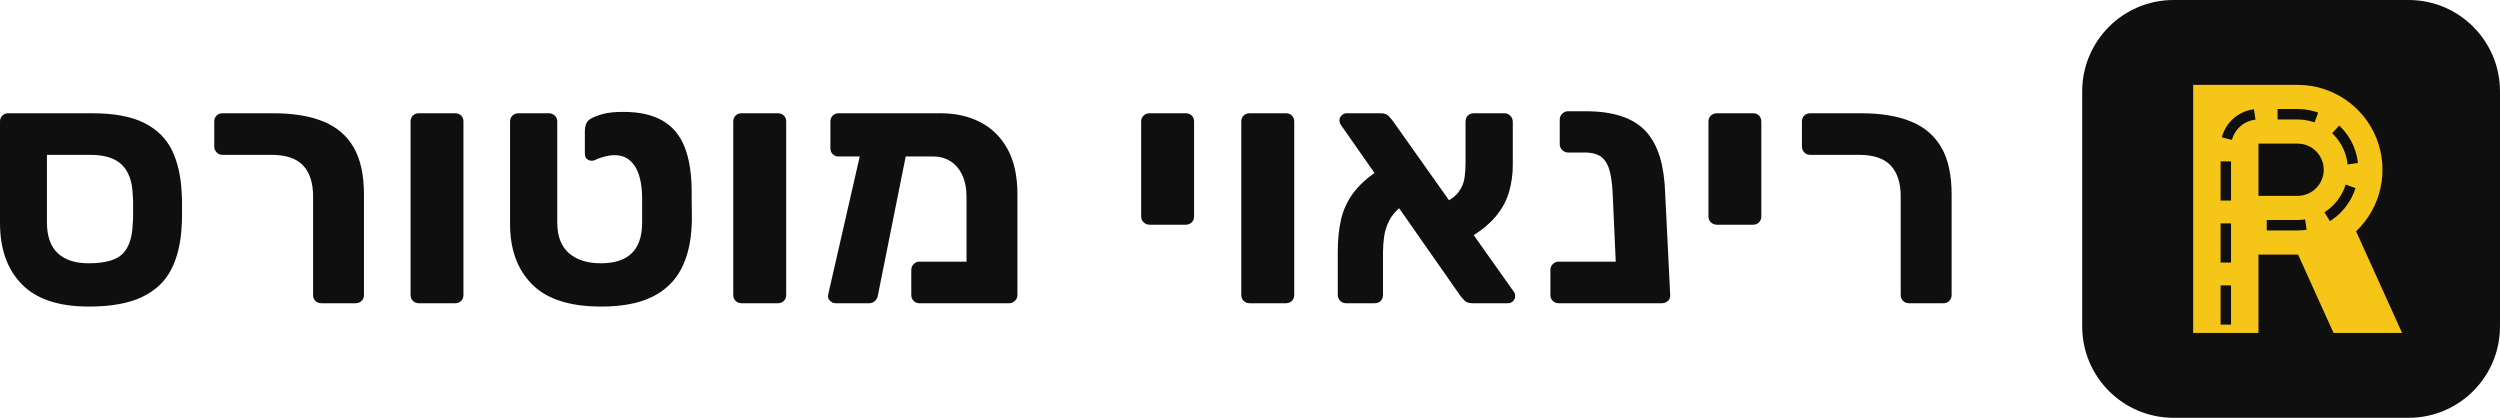
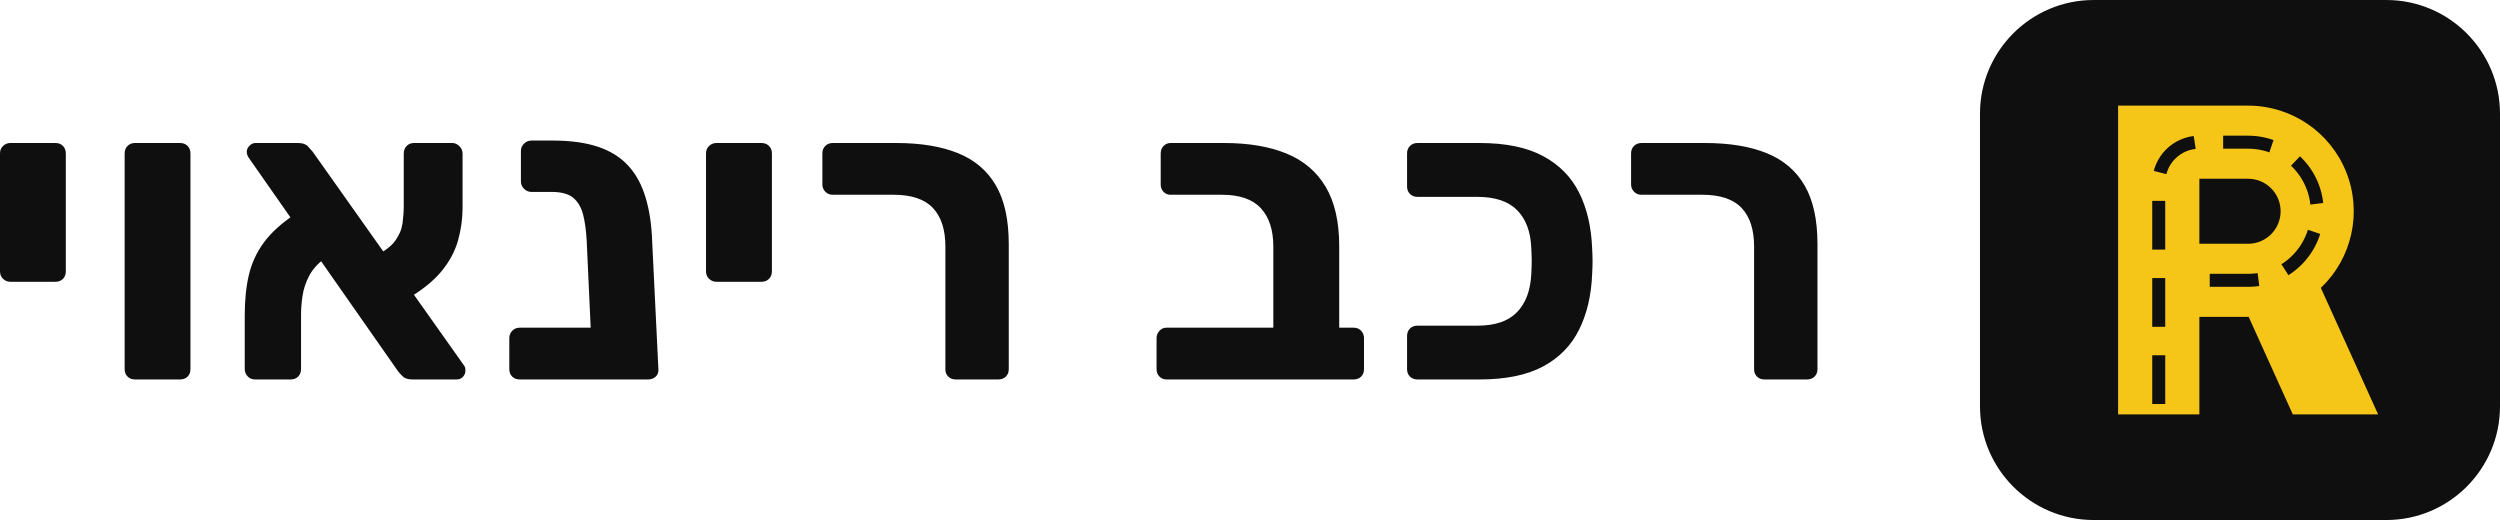
- <svg xmlns="http://www.w3.org/2000/svg" viewBox="0 0 382.95 64" width="382.95" height="64" role="img" aria-label="רינאוי מוטורס" lang="he" color="#0F0F10">
-   <g transform="translate(318.95 0)">
+ <svg xmlns="http://www.w3.org/2000/svg" viewBox="0 0 307.68 64" width="307.68" height="64" role="img" aria-label="רכב רינאוי" lang="he" color="#0F0F10">
+   <g transform="translate(243.68 0)">
    <rect width="64" height="64" rx="14" fill="#0F0F10" />
    <path fill="#F5C518" d="M17 13H33A13 13 0 0 1 41.95 35.43L49 51H38.5L33.07 39H27V51H17ZM27 22V30H33A4 4 0 0 0 33 22Z" />
    <path fill="none" stroke="#0F0F10" stroke-width="1.6" stroke-dasharray="6 3.5" stroke-dashoffset="-1.28" d="M22 51V22.5A5 5 0 0 1 27 17.5H33A8.5 8.5 0 0 1 33 34.5H27" />
  </g>
-   <path fill="currentColor" d="M13.61 46.96Q6.68 46.96 3.34 43.54Q0 40.13 0 34.17L0 18.62Q0 18.06 0.36 17.7Q0.71 17.35 1.27 17.35L14.12 17.35Q19.16 17.35 22.09 18.83Q25.02 20.3 26.35 23.03Q27.67 25.76 27.83 29.58Q27.88 30.09 27.88 31.08Q27.88 32.08 27.88 33.04Q27.88 34.01 27.83 34.52Q27.67 38.4 26.27 41.2Q24.87 44 21.79 45.48Q18.7 46.96 13.61 46.96ZM13.56 40.33Q17.33 40.33 18.78 38.88Q20.23 37.43 20.33 34.27Q20.39 33.76 20.39 32.89Q20.39 32.03 20.39 31.18Q20.39 30.34 20.33 29.83Q20.23 26.78 18.68 25.25Q17.12 23.72 13.86 23.72L7.19 23.72L7.19 34.06Q7.19 37.22 8.84 38.78Q10.5 40.33 13.56 40.33ZM54.48 46.45L49.23 46.45Q48.67 46.45 48.31 46.09Q47.96 45.73 47.96 45.22L47.96 30.09Q47.96 26.98 46.43 25.35Q44.9 23.72 41.59 23.72L34.09 23.72Q33.53 23.72 33.18 23.34Q32.82 22.95 32.82 22.44L32.82 18.62Q32.82 18.06 33.18 17.7Q33.53 17.35 34.09 17.35L41.89 17.35Q46.43 17.35 49.51 18.6Q52.59 19.85 54.17 22.57Q55.75 25.3 55.75 29.78L55.75 45.17Q55.75 45.73 55.4 46.09Q55.04 46.45 54.48 46.45ZM69.72 46.45L64.16 46.45Q63.6 46.45 63.25 46.09Q62.89 45.73 62.89 45.17L62.89 18.62Q62.89 18.06 63.25 17.7Q63.6 17.35 64.16 17.35L69.72 17.35Q70.28 17.35 70.64 17.7Q70.99 18.06 70.99 18.62L70.99 45.17Q70.99 45.73 70.64 46.09Q70.28 46.45 69.72 46.45ZM92.09 46.96Q84.9 46.96 81.52 43.57Q78.13 40.18 78.13 34.32L78.13 18.62Q78.13 18.06 78.51 17.7Q78.89 17.35 79.4 17.35L84.09 17.35Q84.6 17.35 84.98 17.7Q85.36 18.06 85.36 18.62L85.36 34.06Q85.36 37.22 87.15 38.78Q88.93 40.33 92.04 40.33Q95.15 40.33 96.73 38.83Q98.31 37.33 98.36 34.27Q98.36 33.76 98.36 32.99Q98.36 32.23 98.36 31.46Q98.36 30.7 98.36 30.19Q98.31 27.03 97.21 25.4Q96.12 23.77 94.18 23.77Q93.42 23.77 92.55 24Q91.68 24.23 91.12 24.53Q90.56 24.74 90.08 24.48Q89.59 24.23 89.59 23.57L89.59 20Q89.59 19.49 89.77 19Q89.95 18.52 90.51 18.16Q91.28 17.76 92.4 17.45Q93.52 17.14 95.51 17.14Q99.17 17.14 101.47 18.47Q103.76 19.79 104.83 22.42Q105.9 25.04 105.95 29.07Q105.95 29.58 105.95 30.67Q105.95 31.77 105.98 32.89Q106 34.01 105.95 34.52Q105.8 38.4 104.35 41.2Q102.89 44 99.89 45.48Q96.88 46.96 92.09 46.96ZM119.15 46.45L113.6 46.45Q113.04 46.45 112.68 46.09Q112.32 45.73 112.32 45.17L112.32 18.62Q112.32 18.06 112.68 17.7Q113.04 17.35 113.6 17.35L119.15 17.35Q119.71 17.35 120.07 17.7Q120.43 18.06 120.43 18.62L120.43 45.17Q120.43 45.73 120.07 46.09Q119.71 46.45 119.15 46.45ZM142.95 23.97L128.43 23.97Q127.92 23.97 127.56 23.62Q127.2 23.26 127.2 22.7L127.2 18.62Q127.2 18.06 127.56 17.7Q127.92 17.35 128.43 17.35L144.12 17.35Q147.49 17.35 150.14 18.7Q152.79 20.05 154.32 22.8Q155.85 25.55 155.85 29.78L155.85 45.17Q155.85 45.73 155.46 46.09Q155.08 46.45 154.57 46.45L140.81 46.45Q140.3 46.45 139.95 46.09Q139.59 45.73 139.59 45.17L139.59 41.35Q139.59 40.84 139.95 40.46Q140.3 40.08 140.81 40.08L148.05 40.08L148.05 30.19Q148.05 28.2 147.39 26.8Q146.72 25.4 145.58 24.69Q144.43 23.97 142.95 23.97ZM133.17 46.45L128.02 46.45Q127.51 46.45 127.13 46.07Q126.75 45.68 126.85 45.17L132.1 22.19Q132.2 21.63 132.56 21.3Q132.91 20.97 133.42 21.02L137.86 21.07Q138.42 21.07 138.8 21.53Q139.18 21.99 139.03 22.5L134.49 45.17Q134.44 45.68 134.06 46.07Q133.68 46.45 133.17 46.45ZM181.63 34.42L176.08 34.42Q175.57 34.42 175.19 34.06Q174.8 33.71 174.8 33.15L174.8 18.62Q174.8 18.06 175.19 17.7Q175.57 17.35 176.08 17.35L181.63 17.35Q182.19 17.35 182.55 17.7Q182.91 18.06 182.91 18.62L182.91 33.15Q182.91 33.71 182.55 34.06Q182.19 34.42 181.63 34.42ZM196.97 46.45L191.42 46.45Q190.86 46.45 190.5 46.09Q190.14 45.73 190.14 45.17L190.14 18.62Q190.14 18.06 190.5 17.7Q190.86 17.35 191.42 17.35L196.97 17.35Q197.53 17.35 197.89 17.7Q198.25 18.06 198.25 18.62L198.25 45.17Q198.25 45.73 197.89 46.09Q197.53 46.45 196.97 46.45ZM231.02 46.45L225.56 46.45Q224.75 46.45 224.37 46.07Q223.98 45.68 223.78 45.43L205.43 19.18Q205.18 18.83 205.18 18.42Q205.18 18.01 205.51 17.68Q205.84 17.35 206.25 17.35L211.5 17.35Q212.31 17.35 212.7 17.76Q213.08 18.16 213.28 18.42L231.83 44.61Q232.04 44.87 232.06 45.05Q232.09 45.22 232.09 45.38Q232.09 45.79 231.78 46.12Q231.47 46.45 231.02 46.45ZM210.58 46.45L206.2 46.45Q205.64 46.45 205.28 46.07Q204.92 45.68 204.92 45.12L204.92 38.55Q204.92 35.75 205.43 33.58Q205.94 31.41 207.27 29.6Q208.59 27.8 211.09 26.11L214.81 31.52Q213.48 32.48 212.85 33.71Q212.21 34.93 212.03 36.18Q211.85 37.43 211.85 38.5L211.85 45.12Q211.85 45.73 211.5 46.09Q211.14 46.45 210.58 46.45ZM224.7 36.66L220.93 31.26Q222.71 30.39 223.45 29.38Q224.19 28.36 224.34 27.23Q224.49 26.11 224.49 25.04L224.49 18.67Q224.49 18.06 224.85 17.7Q225.21 17.35 225.77 17.35L230.46 17.35Q230.97 17.35 231.35 17.73Q231.73 18.11 231.73 18.67L231.73 25.3Q231.73 27.34 231.17 29.35Q230.61 31.36 229.11 33.17Q227.6 34.98 224.7 36.66ZM253.59 46.45L238.76 46.45Q238.2 46.45 237.85 46.09Q237.49 45.73 237.49 45.17L237.49 41.35Q237.49 40.84 237.85 40.46Q238.2 40.08 238.76 40.08L254.87 40.08L254.87 45.28Q254.87 45.84 254.51 46.14Q254.15 46.45 253.59 46.45ZM254.56 46.45L249.01 46.45Q248.5 46.45 248.14 46.09Q247.78 45.73 247.73 45.17L247.02 29.48Q246.92 27.49 246.56 26.14Q246.2 24.79 245.34 24.08Q244.47 23.36 242.69 23.36L240.19 23.36Q239.68 23.36 239.3 22.98Q238.92 22.6 238.92 22.09L238.92 18.32Q238.92 17.81 239.3 17.42Q239.68 17.04 240.19 17.04L242.84 17.04Q246.1 17.04 248.39 17.81Q250.69 18.57 252.12 20.13Q253.54 21.68 254.26 24.05Q254.97 26.42 255.07 29.58L255.84 45.17Q255.89 45.73 255.5 46.09Q255.12 46.45 254.56 46.45ZM268.53 34.42L262.97 34.42Q262.46 34.42 262.08 34.06Q261.7 33.71 261.7 33.15L261.7 18.62Q261.7 18.06 262.08 17.7Q262.46 17.35 262.97 17.35L268.53 17.35Q269.09 17.35 269.44 17.7Q269.8 18.06 269.8 18.62L269.8 33.15Q269.8 33.71 269.44 34.06Q269.09 34.42 268.53 34.42ZM297.68 46.45L292.43 46.45Q291.87 46.45 291.51 46.09Q291.15 45.73 291.15 45.22L291.15 30.09Q291.15 26.98 289.62 25.35Q288.1 23.72 284.78 23.72L277.29 23.72Q276.73 23.72 276.37 23.34Q276.02 22.95 276.02 22.44L276.02 18.62Q276.02 18.06 276.37 17.7Q276.73 17.35 277.29 17.35L285.09 17.35Q289.62 17.35 292.71 18.6Q295.79 19.85 297.37 22.57Q298.95 25.3 298.95 29.78L298.95 45.17Q298.95 45.73 298.59 46.09Q298.24 46.45 297.68 46.45Z" />
+   <path fill="currentColor" d="M6.83 34.68L1.27 34.68Q0.76 34.68 0.38 34.32Q0 33.96 0 33.4L0 18.88Q0 18.32 0.38 17.96Q0.76 17.6 1.27 17.6L6.83 17.6Q7.39 17.6 7.75 17.96Q8.1 18.32 8.1 18.88L8.1 33.4Q8.1 33.96 7.75 34.32Q7.39 34.68 6.83 34.68ZM22.17 46.7L16.61 46.7Q16.05 46.7 15.7 46.35Q15.34 45.99 15.34 45.43L15.34 18.88Q15.34 18.32 15.7 17.96Q16.05 17.6 16.61 17.6L22.17 17.6Q22.73 17.6 23.09 17.96Q23.44 18.32 23.44 18.88L23.44 45.43Q23.44 45.99 23.09 46.35Q22.73 46.7 22.17 46.7ZM56.21 46.7L50.76 46.7Q49.94 46.7 49.56 46.32Q49.18 45.94 48.98 45.68L30.63 19.44Q30.37 19.08 30.37 18.67Q30.37 18.27 30.71 17.93Q31.04 17.6 31.44 17.6L36.69 17.6Q37.51 17.6 37.89 18.01Q38.27 18.42 38.48 18.67L57.03 44.87Q57.23 45.12 57.26 45.3Q57.28 45.48 57.28 45.63Q57.28 46.04 56.98 46.37Q56.67 46.7 56.21 46.7ZM35.78 46.7L31.39 46.7Q30.83 46.7 30.48 46.32Q30.12 45.94 30.12 45.38L30.12 38.8Q30.12 36 30.63 33.83Q31.14 31.67 32.46 29.86Q33.79 28.05 36.29 26.37L40.01 31.77Q38.68 32.74 38.04 33.96Q37.41 35.19 37.23 36.43Q37.05 37.68 37.05 38.75L37.05 45.38Q37.05 45.99 36.69 46.35Q36.34 46.7 35.78 46.7ZM49.89 36.92L46.12 31.52Q47.91 30.65 48.64 29.63Q49.38 28.61 49.54 27.49Q49.69 26.37 49.69 25.3L49.69 18.93Q49.69 18.32 50.05 17.96Q50.4 17.6 50.96 17.6L55.65 17.6Q56.16 17.6 56.54 17.99Q56.93 18.37 56.93 18.93L56.93 25.55Q56.93 27.59 56.37 29.6Q55.8 31.62 54.3 33.43Q52.8 35.24 49.89 36.92ZM78.79 46.7L63.96 46.7Q63.4 46.7 63.04 46.35Q62.68 45.99 62.68 45.43L62.68 41.61Q62.68 41.1 63.04 40.71Q63.4 40.33 63.96 40.33L80.06 40.33L80.06 45.53Q80.06 46.09 79.71 46.4Q79.35 46.7 78.79 46.7ZM79.76 46.7L74.2 46.7Q73.69 46.7 73.34 46.35Q72.98 45.99 72.93 45.43L72.21 29.73Q72.11 27.74 71.76 26.39Q71.4 25.04 70.53 24.33Q69.67 23.62 67.88 23.62L65.39 23.62Q64.88 23.62 64.49 23.23Q64.11 22.85 64.11 22.34L64.11 18.57Q64.11 18.06 64.49 17.68Q64.88 17.3 65.39 17.3L68.04 17.3Q71.3 17.3 73.59 18.06Q75.88 18.83 77.31 20.38Q78.74 21.93 79.45 24.3Q80.17 26.67 80.27 29.83L81.03 45.43Q81.08 45.99 80.7 46.35Q80.32 46.7 79.76 46.7ZM93.72 34.68L88.17 34.68Q87.66 34.68 87.27 34.32Q86.89 33.96 86.89 33.4L86.89 18.88Q86.89 18.32 87.27 17.96Q87.66 17.6 88.17 17.6L93.72 17.6Q94.28 17.6 94.64 17.96Q95 18.32 95 18.88L95 33.4Q95 33.96 94.64 34.32Q94.28 34.68 93.72 34.68ZM122.87 46.7L117.62 46.7Q117.06 46.7 116.71 46.35Q116.35 45.99 116.35 45.48L116.35 30.34Q116.35 27.23 114.82 25.6Q113.29 23.97 109.98 23.97L102.49 23.97Q101.93 23.97 101.57 23.59Q101.21 23.21 101.21 22.7L101.21 18.88Q101.21 18.32 101.57 17.96Q101.93 17.6 102.49 17.6L110.28 17.6Q114.82 17.6 117.9 18.85Q120.99 20.1 122.57 22.83Q124.15 25.55 124.15 30.04L124.15 45.43Q124.15 45.99 123.79 46.35Q123.43 46.7 122.87 46.7ZM166.6 46.7L143.56 46.7Q143.05 46.7 142.7 46.35Q142.34 45.99 142.34 45.43L142.34 41.61Q142.34 41.1 142.7 40.71Q143.05 40.33 143.56 40.33L156.71 40.33L156.71 30.34Q156.71 27.29 155.18 25.63Q153.65 23.97 150.39 23.97L144.07 23.97Q143.56 23.97 143.21 23.62Q142.85 23.26 142.85 22.7L142.85 18.88Q142.85 18.32 143.21 17.96Q143.56 17.6 144.07 17.6L150.65 17.6Q155.18 17.6 158.34 18.9Q161.5 20.2 163.16 23Q164.82 25.81 164.82 30.29L164.82 40.33L166.6 40.33Q167.16 40.33 167.52 40.71Q167.87 41.1 167.87 41.61L167.87 45.43Q167.87 45.99 167.52 46.35Q167.16 46.7 166.6 46.7ZM182.09 46.7L174.45 46.7Q173.89 46.7 173.53 46.35Q173.17 45.99 173.17 45.43L173.17 41.35Q173.17 40.79 173.53 40.43Q173.89 40.08 174.45 40.08L181.84 40.08Q185.1 40.08 186.7 38.42Q188.31 36.77 188.46 33.71Q188.51 32.74 188.51 32.13Q188.51 31.52 188.46 30.6Q188.36 27.54 186.73 25.88Q185.1 24.23 181.84 24.23L174.45 24.23Q173.89 24.23 173.53 23.87Q173.17 23.51 173.17 22.95L173.17 18.88Q173.17 18.32 173.53 17.96Q173.89 17.6 174.45 17.6L182.09 17.6Q186.93 17.6 189.91 19.21Q192.9 20.81 194.35 23.72Q195.8 26.62 195.95 30.6Q196 31.52 196 32.15Q196 32.79 195.95 33.71Q195.8 37.63 194.35 40.56Q192.9 43.49 189.91 45.1Q186.93 46.7 182.09 46.7ZM222.4 46.7L217.15 46.7Q216.59 46.7 216.24 46.35Q215.88 45.99 215.88 45.48L215.88 30.34Q215.88 27.23 214.35 25.6Q212.82 23.97 209.51 23.97L202.02 23.97Q201.46 23.97 201.1 23.59Q200.74 23.21 200.74 22.7L200.74 18.88Q200.74 18.32 201.1 17.96Q201.46 17.6 202.02 17.6L209.82 17.6Q214.35 17.6 217.43 18.85Q220.52 20.1 222.1 22.83Q223.68 25.55 223.68 30.04L223.68 45.43Q223.68 45.99 223.32 46.35Q222.96 46.7 222.4 46.7Z" />
</svg>
